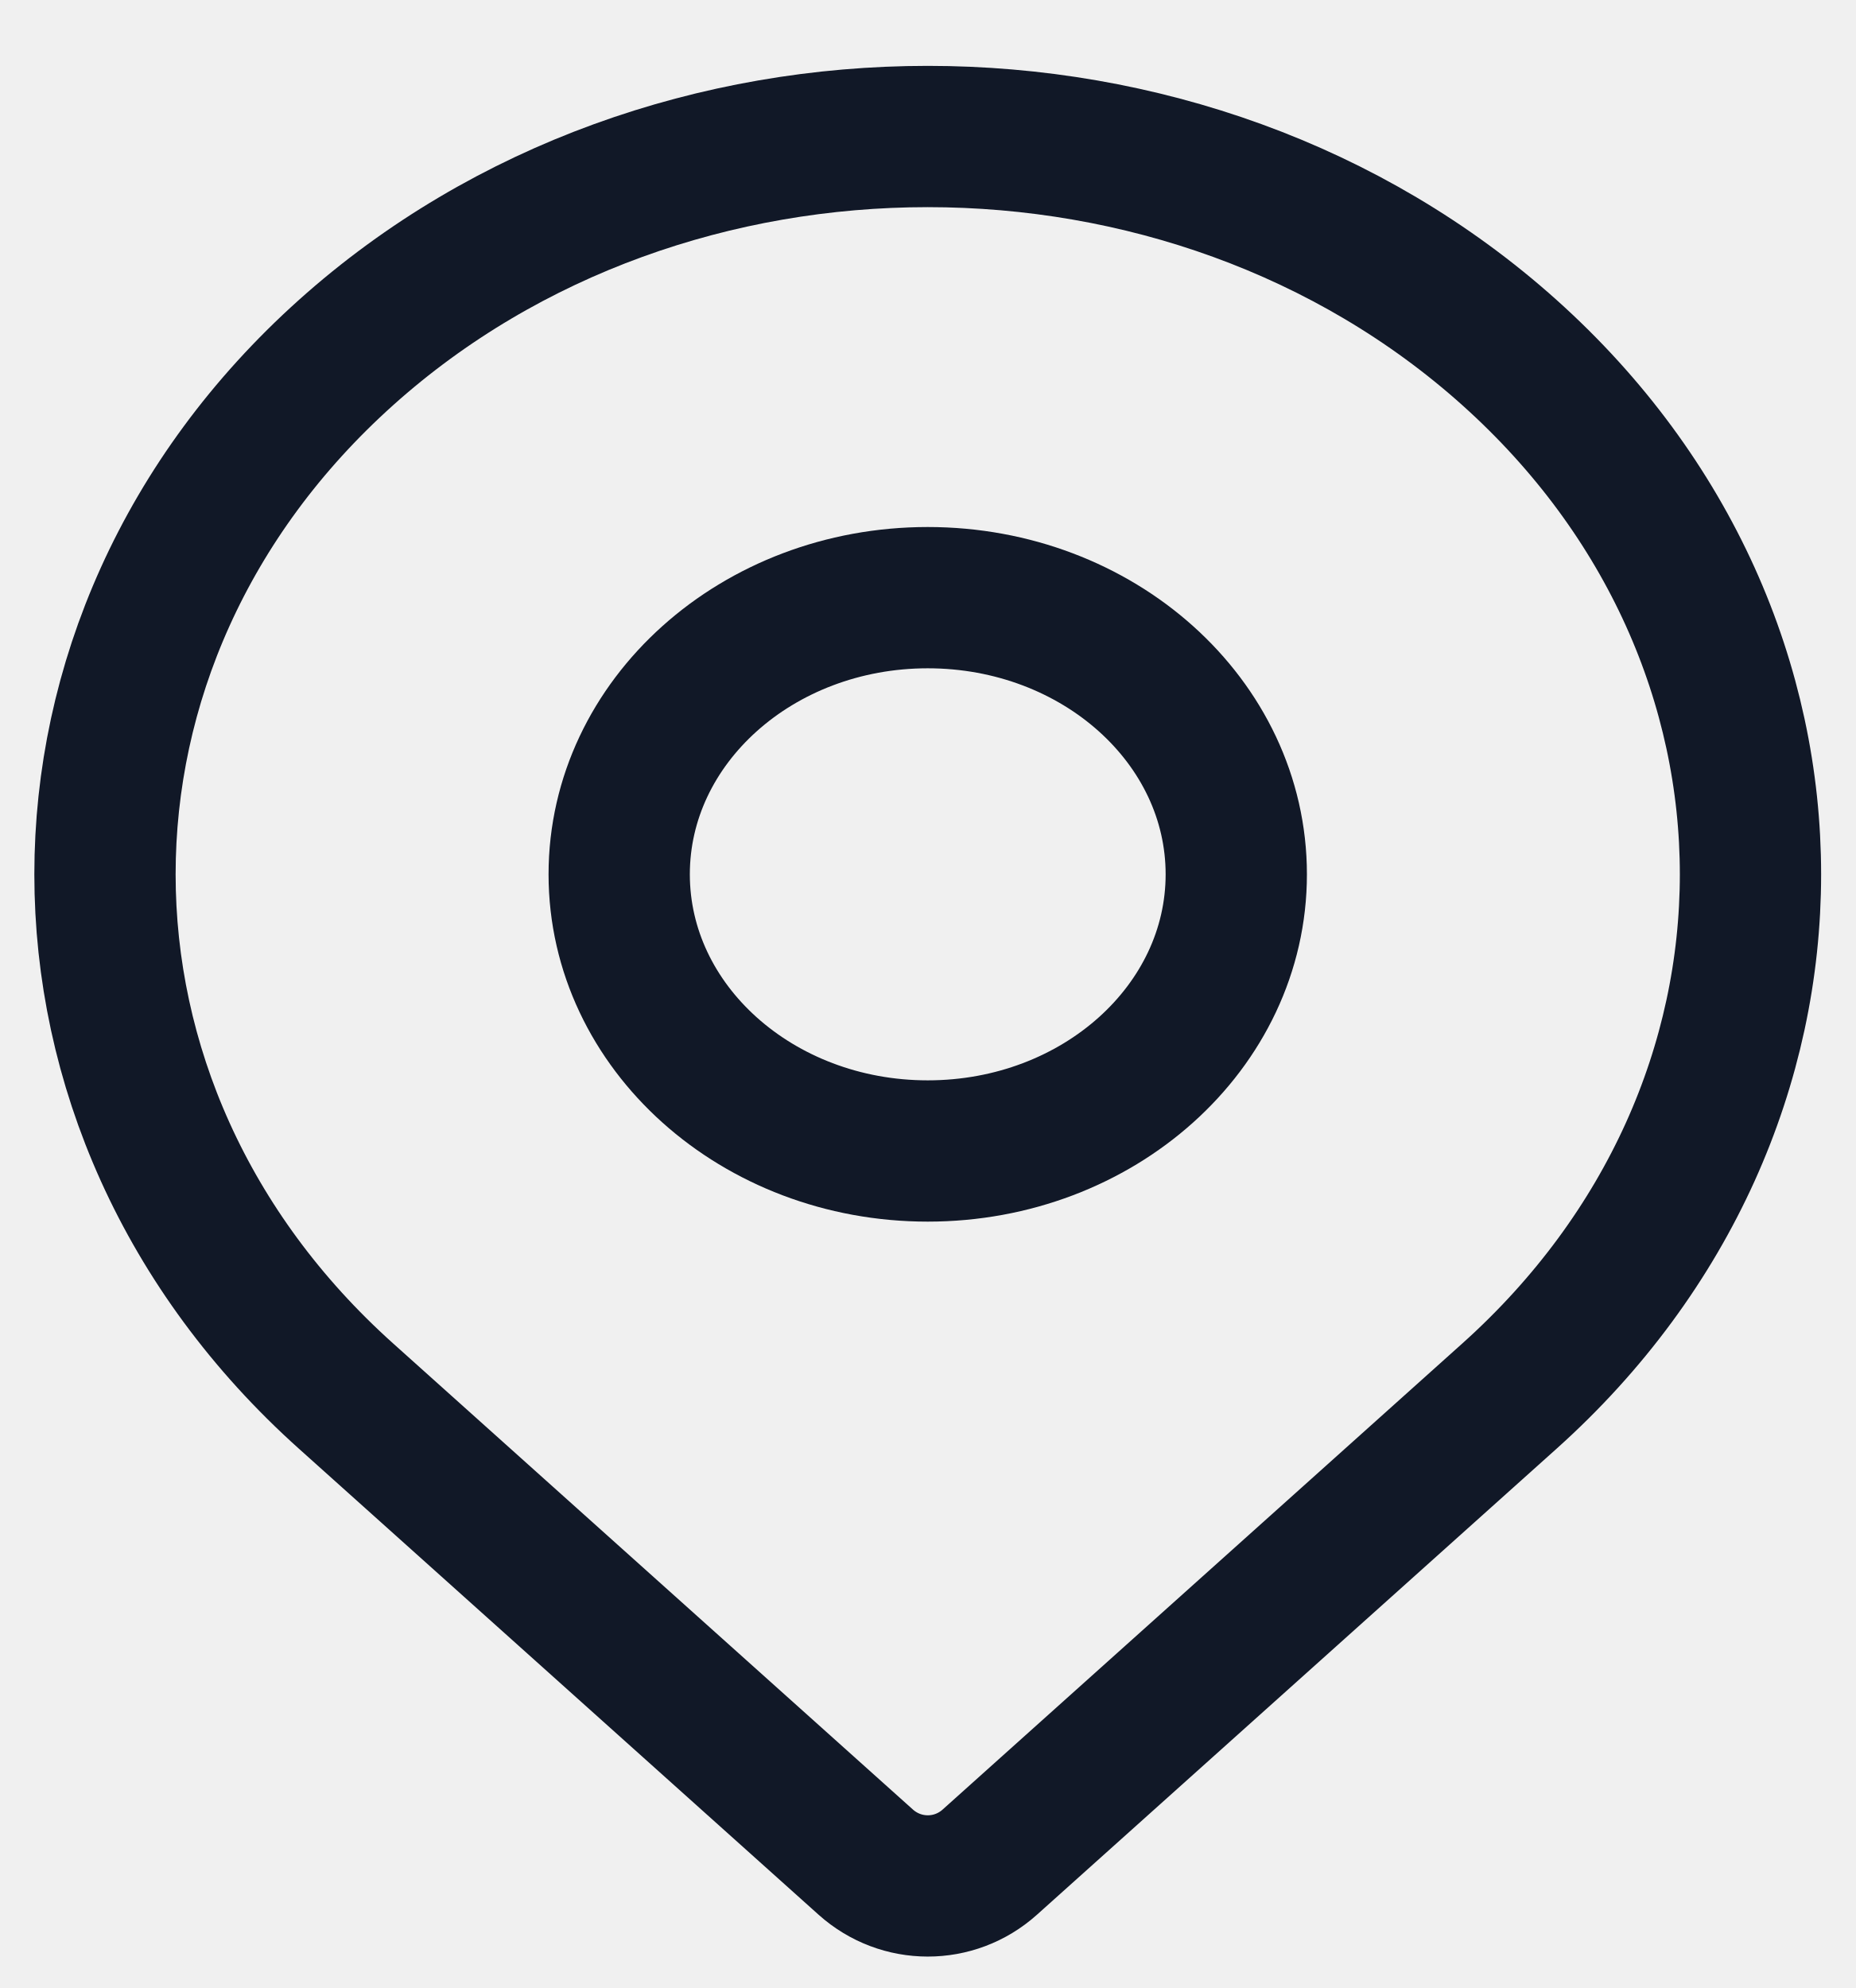
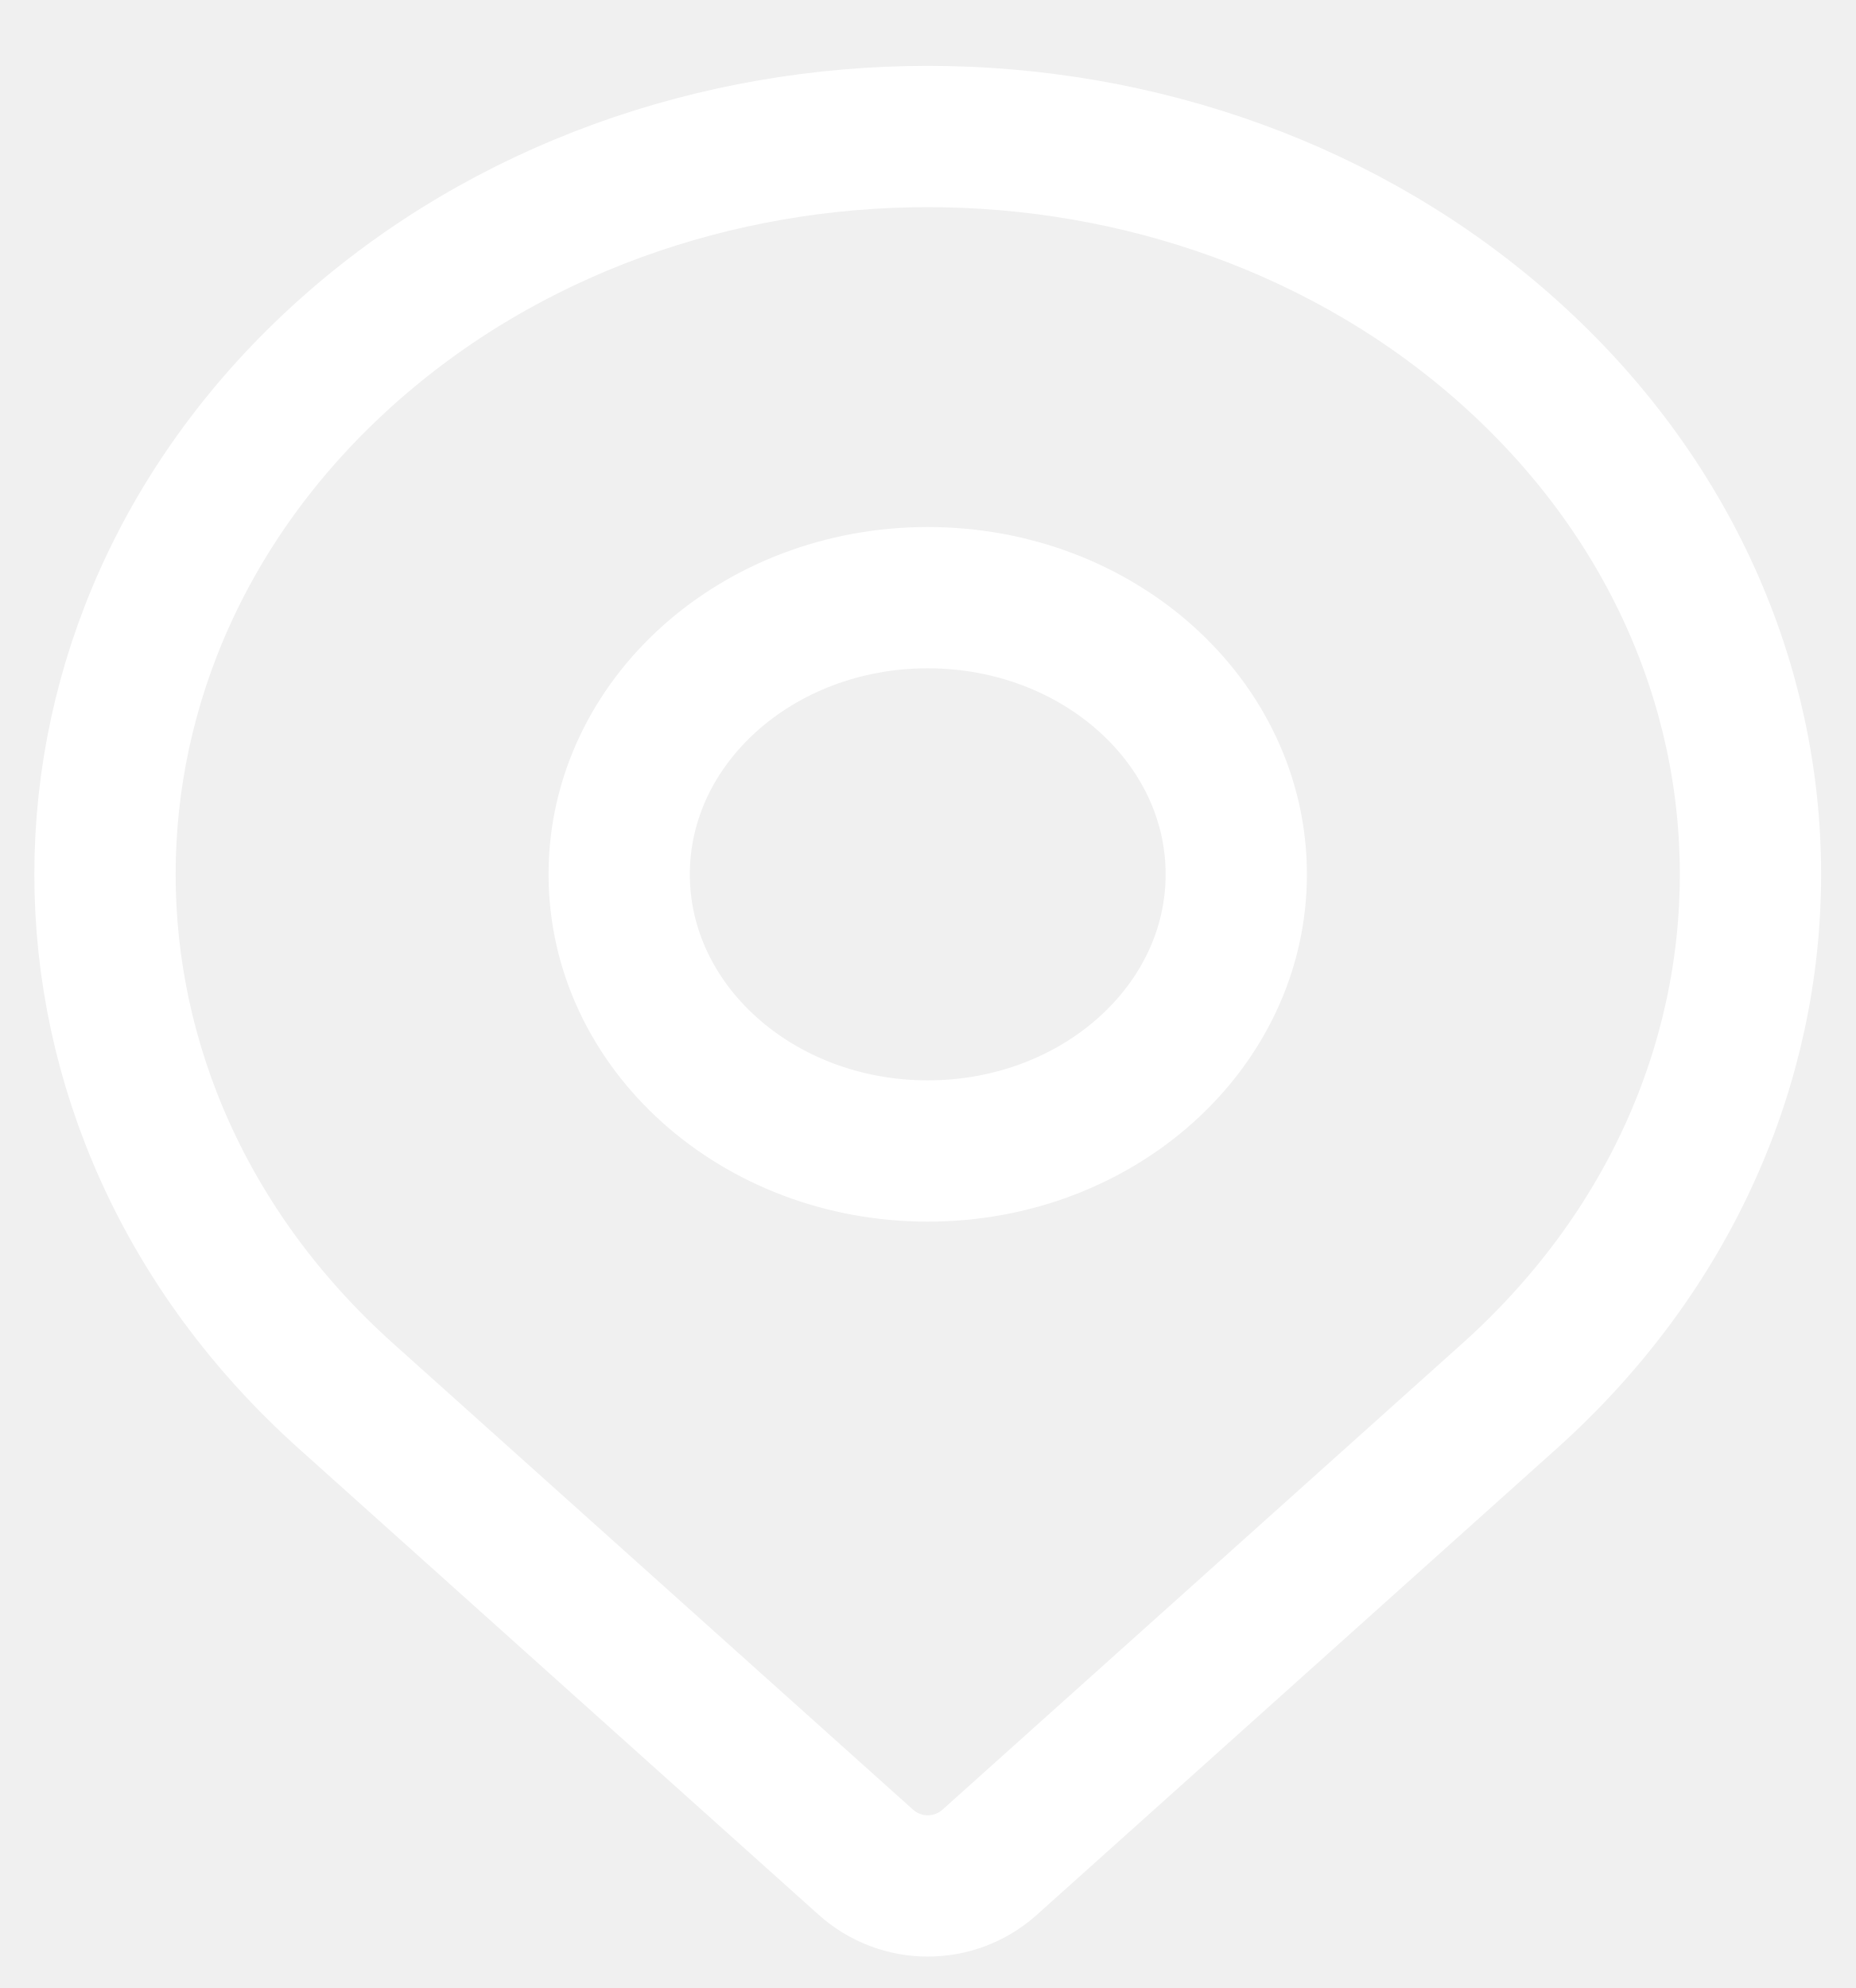
- <svg xmlns="http://www.w3.org/2000/svg" width="28" height="30" viewBox="0 0 28 30" fill="none">
-   <path d="M22.779 21.067C20.993 22.669 16.81 26.421 14.936 28.101C14.402 28.58 13.598 28.579 13.064 28.1C11.22 26.447 7.132 22.781 5.221 21.067C0.372 16.719 0.372 9.669 5.221 5.321C10.069 0.973 17.931 0.973 22.779 5.321C27.628 9.669 27.628 16.719 22.779 21.067Z" stroke="#111827" stroke-width="2.132" stroke-linecap="round" stroke-linejoin="round" />
-   <path d="M18.656 13.194C18.656 15.5 16.572 17.369 14 17.369C11.429 17.369 9.344 15.5 9.344 13.194C9.344 10.888 11.429 9.019 14 9.019C16.572 9.019 18.656 10.888 18.656 13.194Z" stroke="#111827" stroke-width="2.132" stroke-linecap="round" stroke-linejoin="round" />
+ <svg xmlns="http://www.w3.org/2000/svg" viewBox="0 0 28 30" fill="none">
+   <path d="M22.779 21.067C20.993 22.669 16.81 26.421 14.936 28.101C14.402 28.58 13.598 28.579 13.064 28.1C11.22 26.447 7.132 22.781 5.221 21.067C0.372 16.719 0.372 9.669 5.221 5.321C10.069 0.973 17.931 0.973 22.779 5.321C27.628 9.669 27.628 16.719 22.779 21.067Z" stroke="white" stroke-width="2.132" stroke-linecap="round" stroke-linejoin="round" />
+   <path d="M18.656 13.194C18.656 15.5 16.572 17.369 14 17.369C11.429 17.369 9.344 15.5 9.344 13.194C9.344 10.888 11.429 9.019 14 9.019C16.572 9.019 18.656 10.888 18.656 13.194Z" stroke="white" stroke-width="2.132" stroke-linecap="round" stroke-linejoin="round" />
</svg>
